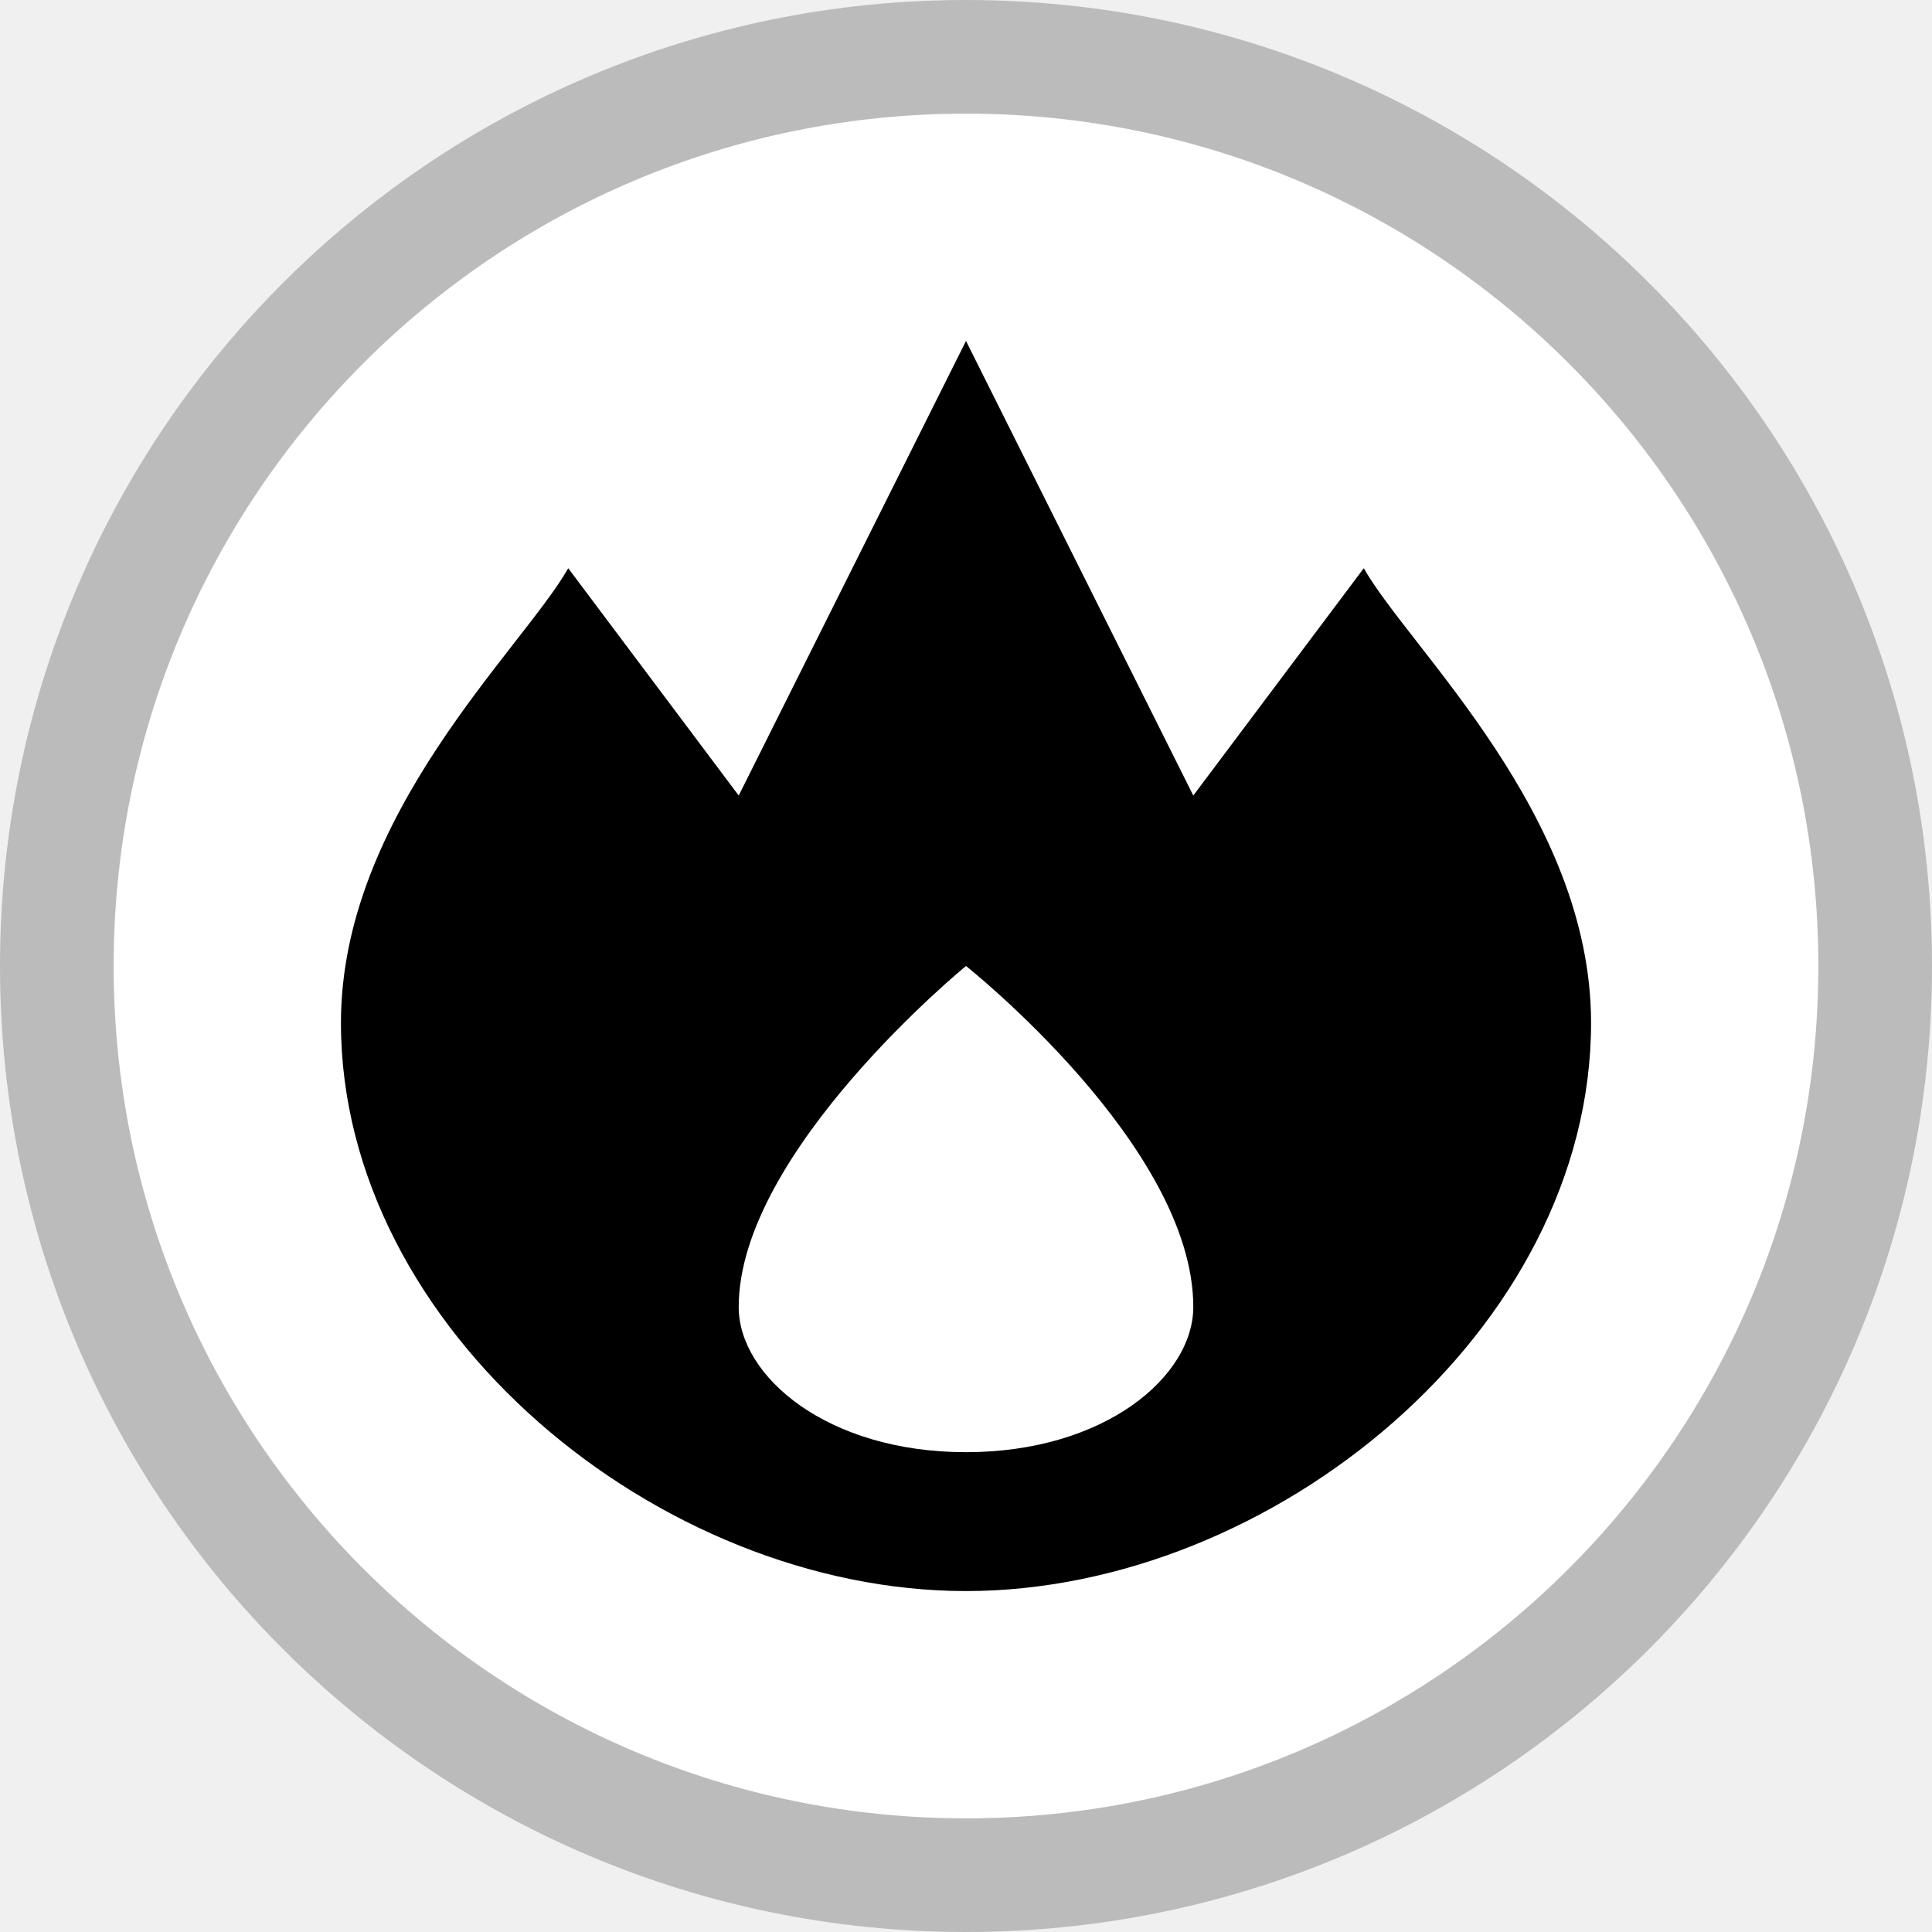
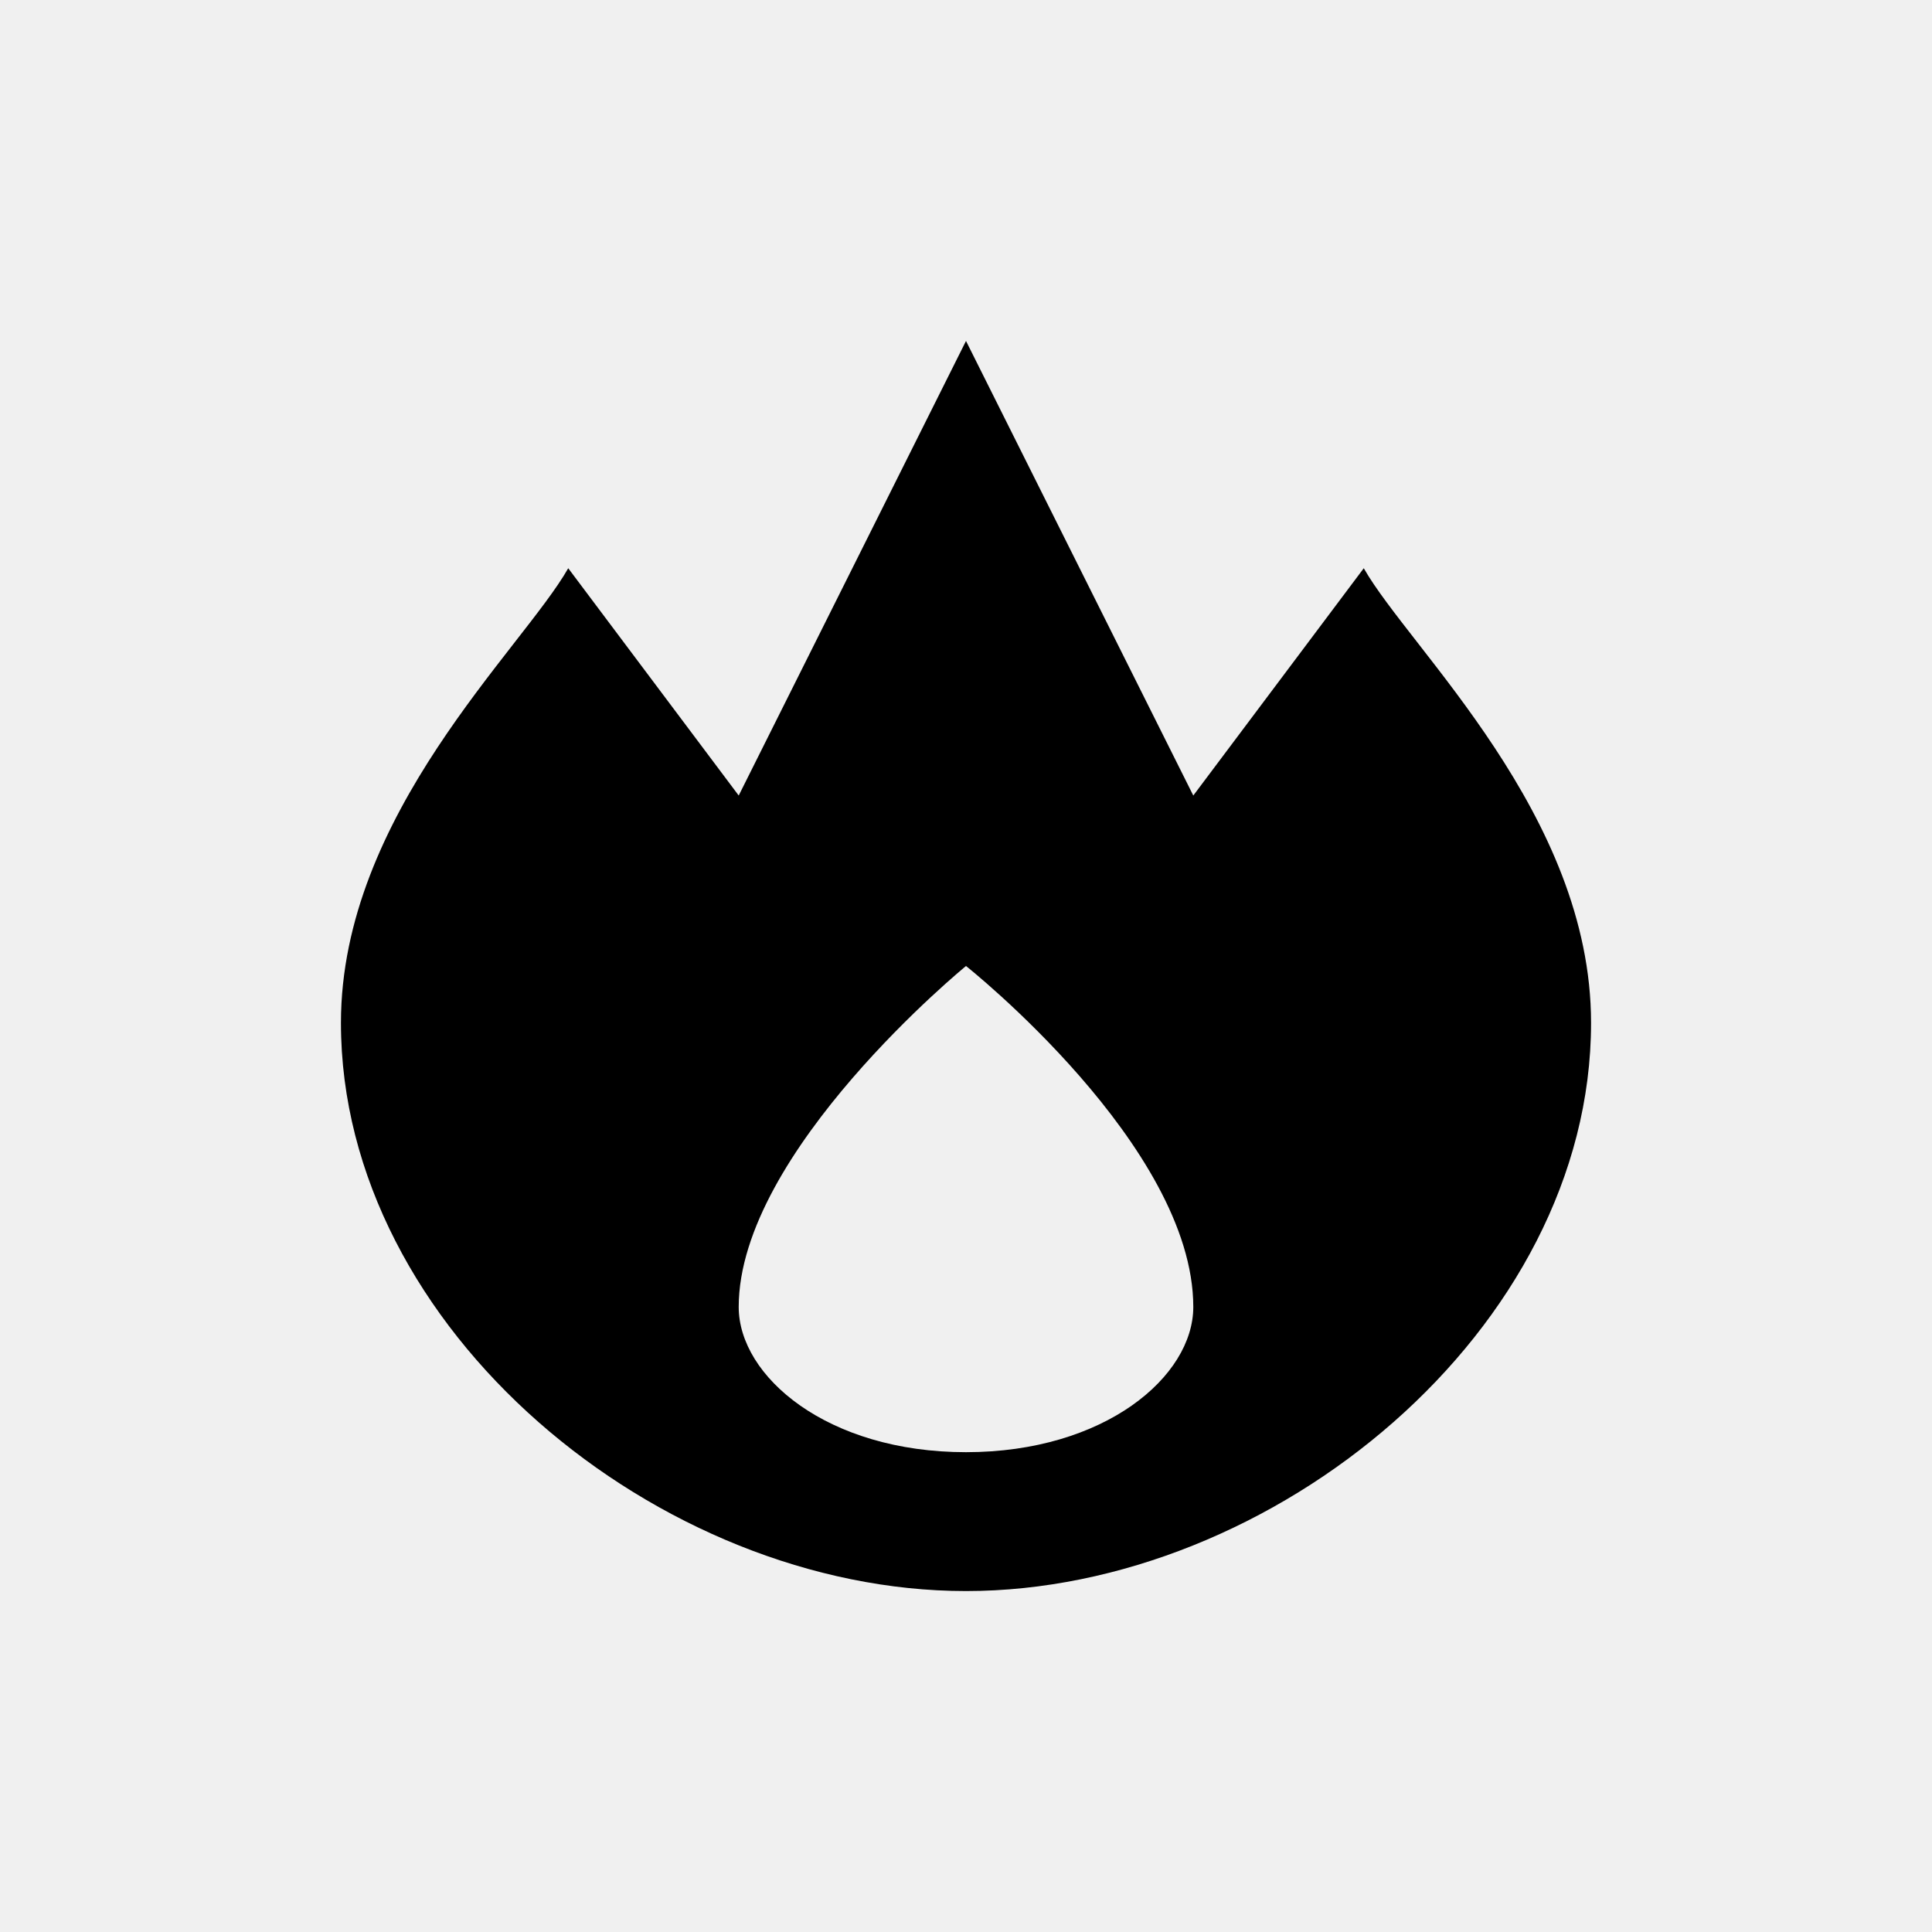
<svg xmlns="http://www.w3.org/2000/svg" viewBox="0 0 17 17" height="17" width="17">
  <rect fill="none" x="0" y="0" width="17" height="17" />
-   <rect x="1" y="1" rx="7.5" ry="7.5" width="15" height="15" stroke="#bbb" style="stroke-linejoin:round;stroke-miterlimit:4;" fill="#bbb" stroke-width="2" />
-   <rect x="1" y="1" width="15" height="15" rx="7.5" ry="7.5" fill="#fff" />
  <path fill="#000000" transform="translate(3 3)" d="M5.5,0l-2,4L2,2  C1.595,2.712,0,4.167,0,6c0,2.7,2.8,5,5.5,5S11,8.7,11,6c0-1.833-1.595-3.288-2-4L7.5,4L5.5,0z M5.5,5.5  c0,0,2,1.585,2,3c0,0.611-0.778,1.278-2,1.278s-2-0.667-2-1.278C3.5,7.134,5.5,5.5,5.5,5.5z" />
</svg>
